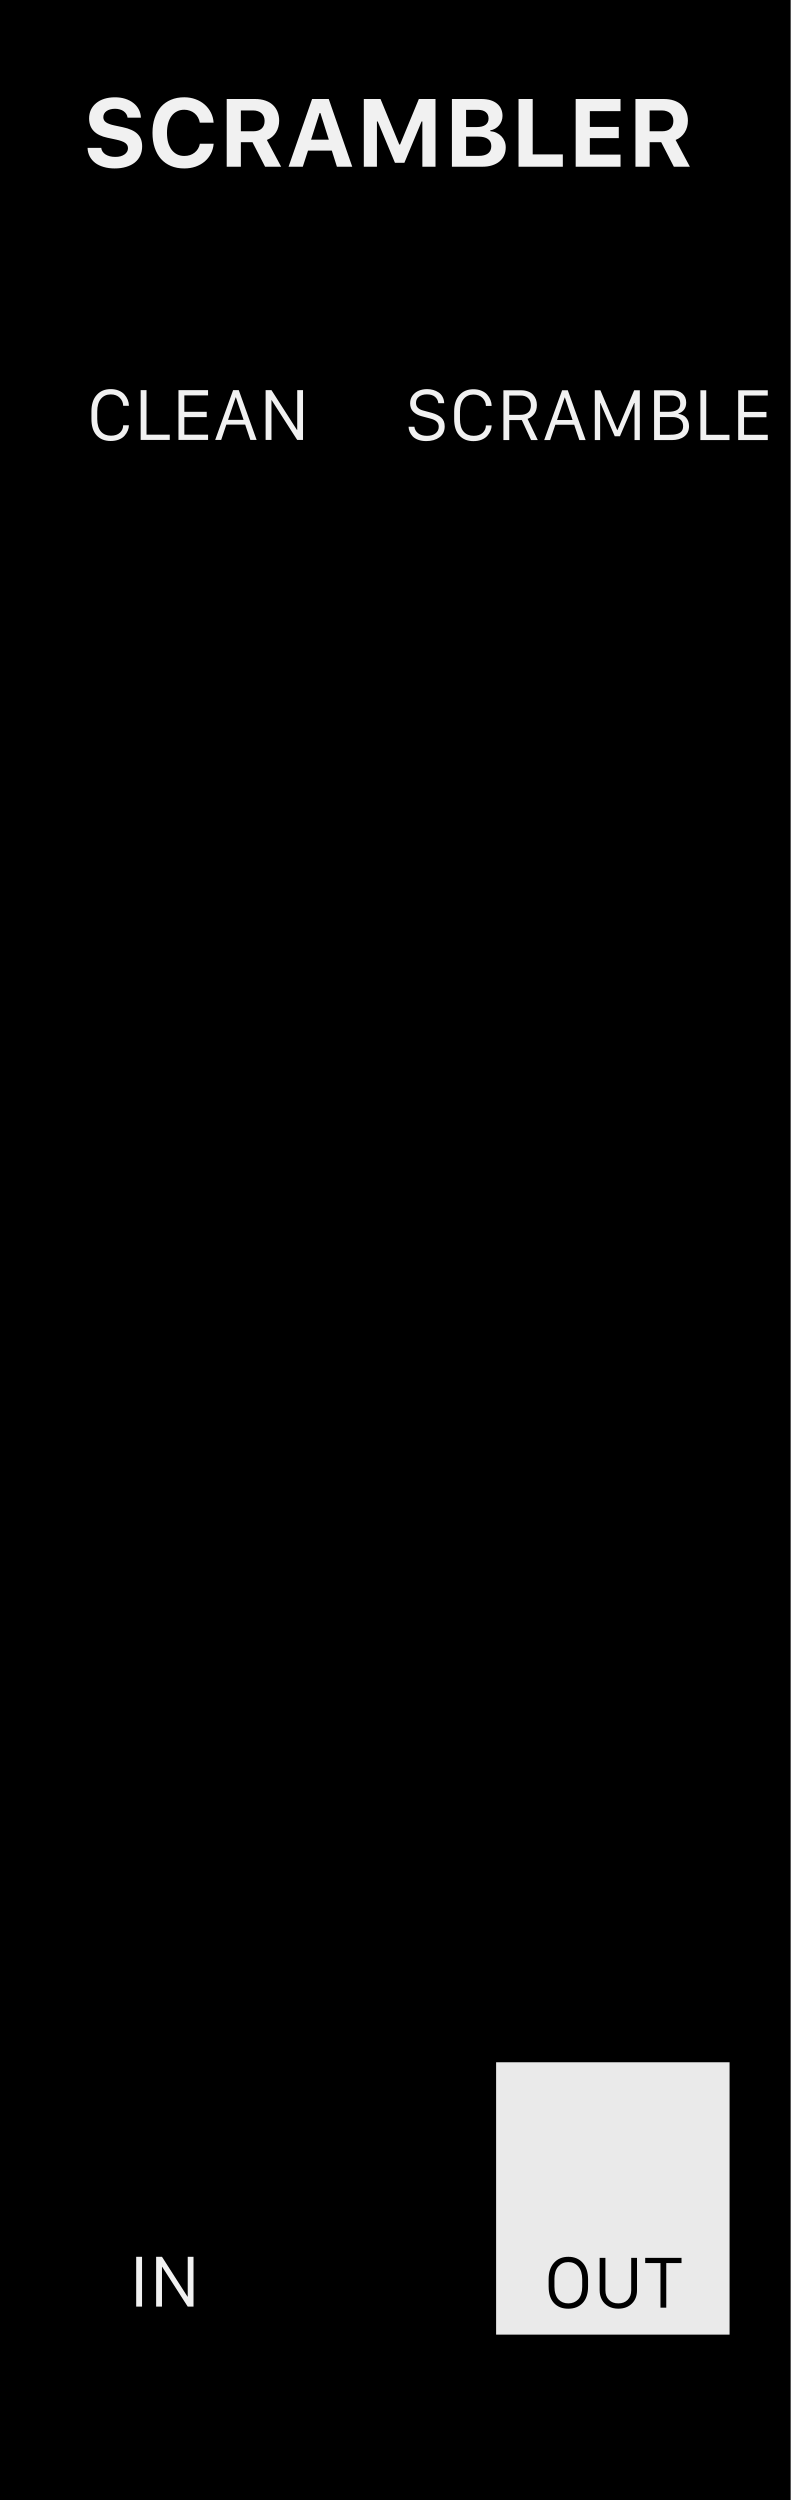
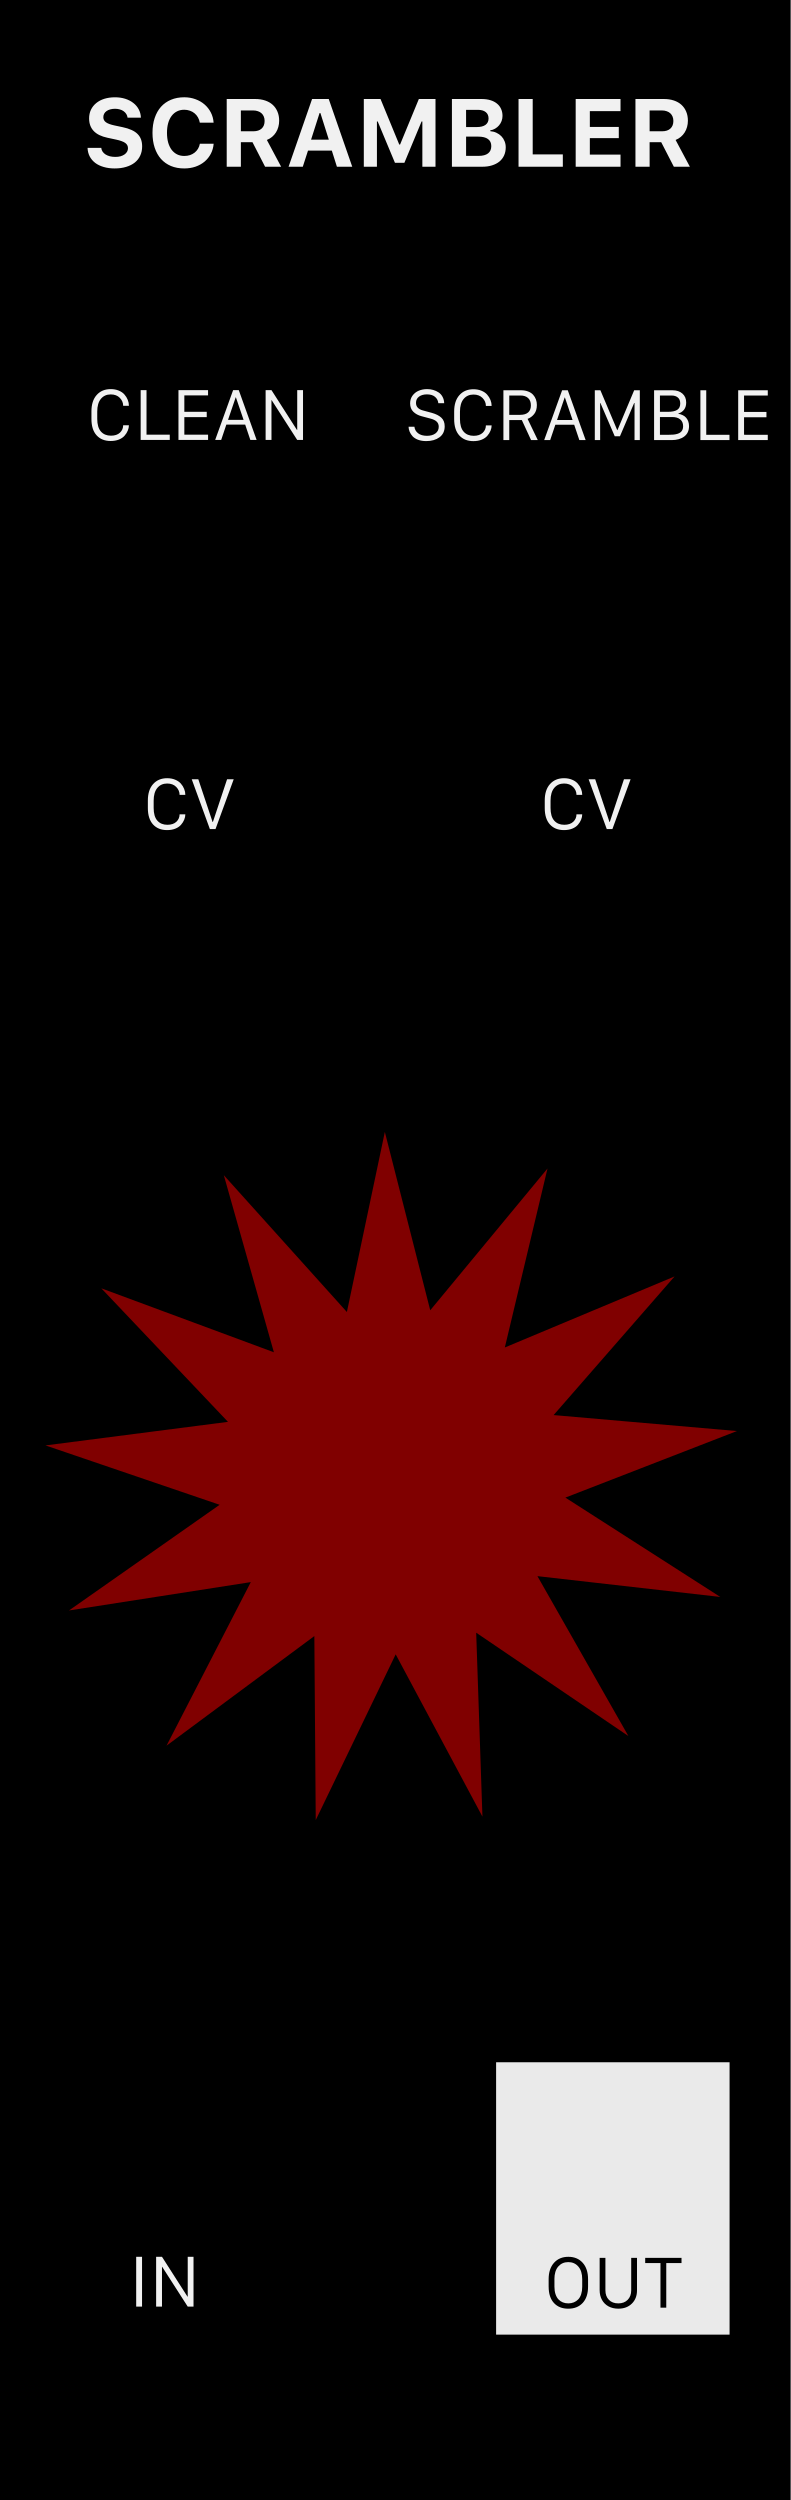
<svg xmlns="http://www.w3.org/2000/svg" width="40.64mm" height="128.5mm" viewBox="0 0 40.64 128.5" version="1.1" id="svg1">
  <defs id="defs1" />
  <g id="layer1">
    <rect style="display:inline;fill:#000000;fill-opacity:1;stroke-width:0.265" id="rect1" width="40.64" height="128.5" x="0" y="0" />
    <rect style="fill:#eaeaea;fill-opacity:1;stroke-width:0.265" id="rect5" width="12" height="14" x="25.5" y="106" />
    <path style="font-weight:bold;font-size:4.939px;font-family:Galvji;-inkscape-font-specification:'Galvji Bold';fill:#f1f1f1;stroke-width:0.265" d="m 5.204,7.602 q 0.012,0.106 0.07,0.193 0.058,0.084 0.152,0.145 0.096,0.06 0.224,0.094 0.128,0.031 0.282,0.031 0.142,0 0.26,-0.031 0.118,-0.034 0.203,-0.092 0.087,-0.06 0.135,-0.142 0.048,-0.082 0.048,-0.181 0,-0.082 -0.034,-0.15 Q 6.511,7.402 6.439,7.349 6.367,7.296 6.251,7.255 6.137,7.211 5.978,7.178 L 5.525,7.081 Q 4.58,6.883 4.58,6.088 q 0,-0.246 0.094,-0.446 0.096,-0.2 0.27,-0.342 0.174,-0.145 0.42,-0.222 0.246,-0.077 0.547,-0.077 0.287,0 0.528,0.077 0.241,0.077 0.417,0.217 0.176,0.137 0.277,0.33 0.101,0.193 0.109,0.424 H 6.557 Q 6.545,5.945 6.492,5.861 6.439,5.777 6.354,5.716 6.273,5.656 6.159,5.625 6.048,5.591 5.916,5.591 q -0.137,0 -0.248,0.031 -0.111,0.029 -0.191,0.087 -0.08,0.055 -0.123,0.137 -0.043,0.08 -0.043,0.178 0,0.162 0.133,0.26 0.135,0.099 0.441,0.164 l 0.42,0.089 q 0.263,0.055 0.451,0.142 0.191,0.084 0.311,0.205 0.123,0.121 0.181,0.28 0.058,0.159 0.058,0.362 0,0.263 -0.099,0.473 -0.096,0.21 -0.28,0.357 -0.183,0.145 -0.444,0.222 -0.26,0.08 -0.588,0.08 -0.311,0 -0.564,-0.075 Q 5.076,8.511 4.895,8.374 4.715,8.236 4.611,8.041 4.51,7.846 4.5,7.602 Z m 4.266,1.056 q -0.379,0 -0.682,-0.125 Q 8.486,8.405 8.274,8.169 8.064,7.932 7.951,7.592 7.838,7.252 7.838,6.828 q 0,-0.424 0.113,-0.762 0.113,-0.34 0.323,-0.576 0.212,-0.236 0.514,-0.362 0.304,-0.128 0.682,-0.128 0.309,0 0.576,0.099 0.268,0.096 0.468,0.27 0.2,0.174 0.323,0.412 0.123,0.239 0.142,0.523 h -0.709 Q 10.244,6.155 10.174,6.032 10.104,5.909 9.998,5.822 9.895,5.736 9.76,5.69 9.625,5.641 9.47,5.641 q -0.205,0 -0.369,0.082 -0.164,0.082 -0.28,0.236 -0.116,0.154 -0.178,0.374 -0.06,0.219 -0.06,0.494 0,0.275 0.06,0.497 0.063,0.219 0.178,0.374 0.116,0.152 0.28,0.236 0.164,0.082 0.371,0.082 0.157,0 0.292,-0.043 0.135,-0.046 0.239,-0.128 0.104,-0.082 0.174,-0.198 0.07,-0.116 0.096,-0.26 h 0.709 q -0.022,0.282 -0.145,0.516 -0.121,0.234 -0.321,0.403 -0.198,0.166 -0.465,0.26 -0.268,0.092 -0.581,0.092 z M 12.381,6.748 h 0.639 q 0.277,0 0.429,-0.14 0.152,-0.14 0.152,-0.393 0,-0.123 -0.041,-0.222 -0.041,-0.101 -0.118,-0.171 -0.075,-0.07 -0.186,-0.106 -0.109,-0.039 -0.244,-0.039 h -0.632 z m 0,1.821 H 11.653 V 5.089 h 1.461 q 0.287,0 0.516,0.077 0.229,0.077 0.388,0.222 0.159,0.145 0.244,0.352 0.087,0.205 0.087,0.465 0,0.166 -0.043,0.321 -0.041,0.152 -0.123,0.282 -0.08,0.128 -0.198,0.227 -0.118,0.099 -0.268,0.159 l 0.733,1.375 H 13.625 L 12.977,7.308 H 12.381 Z M 17.055,7.74 H 15.832 L 15.564,8.569 h -0.731 l 1.208,-3.48 h 0.856 l 1.208,3.48 H 17.317 Z M 15.989,7.178 h 0.912 L 16.469,5.813 H 16.425 Z m 2.711,1.391 V 5.089 h 0.859 l 0.962,2.339 h 0.043 l 0.965,-2.339 h 0.856 V 8.569 H 21.709 V 6.242 h -0.039 L 20.785,8.369 H 20.301 L 19.413,6.242 h -0.039 v 2.327 z m 4.529,0 V 5.089 h 1.522 q 0.253,0 0.453,0.06 0.2,0.06 0.338,0.174 0.14,0.111 0.212,0.273 0.075,0.159 0.075,0.362 0,0.137 -0.048,0.265 -0.048,0.125 -0.133,0.224 -0.084,0.099 -0.2,0.166 -0.116,0.068 -0.248,0.087 v 0.043 q 0.174,0.012 0.318,0.082 0.147,0.068 0.253,0.178 0.106,0.109 0.164,0.256 0.06,0.145 0.06,0.314 0,0.229 -0.084,0.415 -0.082,0.183 -0.239,0.314 -0.157,0.128 -0.381,0.198 -0.222,0.07 -0.499,0.07 z M 23.957,6.531 h 0.547 q 0.297,0 0.451,-0.113 0.157,-0.116 0.157,-0.328 0,-0.21 -0.142,-0.326 Q 24.827,5.646 24.564,5.646 h -0.608 z m 0.649,1.481 q 0.316,0 0.48,-0.128 0.166,-0.128 0.166,-0.374 0,-0.241 -0.171,-0.364 -0.169,-0.123 -0.492,-0.123 h -0.632 v 0.989 z m 4.324,0.557 H 26.653 V 5.089 h 0.728 v 2.846 h 1.548 z m 2.966,0 H 29.59 V 5.089 h 2.305 V 5.711 H 30.318 v 0.813 h 1.488 V 7.1 H 30.318 v 0.846 h 1.577 z m 1.495,-1.821 h 0.639 q 0.277,0 0.429,-0.14 0.152,-0.14 0.152,-0.393 0,-0.123 -0.041,-0.222 -0.041,-0.101 -0.118,-0.171 -0.075,-0.07 -0.186,-0.106 -0.109,-0.039 -0.244,-0.039 h -0.632 z m 0,1.821 H 32.662 V 5.089 h 1.461 q 0.287,0 0.516,0.077 0.229,0.077 0.388,0.222 0.159,0.145 0.244,0.352 0.087,0.205 0.087,0.465 0,0.166 -0.043,0.321 -0.041,0.152 -0.123,0.282 -0.08,0.128 -0.198,0.227 -0.118,0.099 -0.268,0.159 l 0.733,1.375 H 34.635 L 33.986,7.308 h -0.596 z" id="text1" aria-label="SCRAMBLER" />
    <path style="font-size:3.528px;font-family:Galvji;-inkscape-font-specification:Galvji;fill:#f1f1f1;stroke-width:0.265" d="M 7.301,118.56 H 7 V 116 H 7.301 Z m 1.025,0 H 8.025 V 116 h 0.301 l 1.309,2.046 H 9.649 V 116 h 0.298 v 2.56 H 9.649 l -1.313,-2.046 h -0.01 z" id="text2" aria-label="IN" />
-     <path style="font-size:3.528px;font-family:Galvji;-inkscape-font-specification:Galvji;stroke-width:0.265" d="m 28.498,117.154 v 0.384 q 0,0.214 0.055,0.381 0.055,0.167 0.152,0.27 0.098,0.102 0.224,0.153 0.127,0.052 0.282,0.052 0.153,0 0.282,-0.052 0.129,-0.052 0.227,-0.153 0.1,-0.103 0.153,-0.27 0.053,-0.167 0.053,-0.381 v -0.384 q 0,-0.424 -0.2,-0.653 -0.198,-0.229 -0.517,-0.229 -0.315,0 -0.515,0.227 -0.198,0.227 -0.198,0.655 z m -0.298,0.384 v -0.384 q 0,-0.537 0.276,-0.846 Q 28.751,116 29.213,116 q 0.463,0 0.737,0.307 0.276,0.307 0.276,0.848 v 0.384 q 0,0.537 -0.277,0.834 -0.276,0.295 -0.741,0.295 -0.467,0 -0.737,-0.295 -0.27,-0.296 -0.27,-0.834 z m 2.918,-1.485 v 1.671 q 0,0.305 0.179,0.487 0.179,0.183 0.484,0.183 0.301,0 0.482,-0.183 0.181,-0.183 0.181,-0.487 v -1.671 h 0.298 v 1.671 q 0,0.422 -0.265,0.682 -0.265,0.26 -0.696,0.26 -0.282,0 -0.501,-0.117 -0.219,-0.119 -0.339,-0.336 -0.119,-0.217 -0.119,-0.496 v -1.664 z m 3.128,2.56 h -0.298 v -2.291 h -0.785 v -0.269 h 1.867 v 0.269 h -0.784 z" id="text3" aria-label="OUT" />
+     <path style="font-size:3.528px;font-family:Galvji;-inkscape-font-specification:Galvji;stroke-width:0.265" d="m 28.498,117.154 v 0.384 q 0,0.214 0.055,0.381 0.055,0.167 0.152,0.27 0.098,0.102 0.224,0.153 0.127,0.052 0.282,0.052 0.153,0 0.282,-0.052 0.129,-0.052 0.227,-0.153 0.1,-0.103 0.153,-0.27 0.053,-0.167 0.053,-0.381 v -0.384 q 0,-0.424 -0.2,-0.653 -0.198,-0.229 -0.517,-0.229 -0.315,0 -0.515,0.227 -0.198,0.227 -0.198,0.655 z m -0.298,0.384 v -0.384 q 0,-0.537 0.276,-0.846 0.276,-0.308 0.737,-0.308 0.463,0 0.737,0.307 0.276,0.307 0.276,0.847 v 0.384 q 0,0.537 -0.277,0.834 -0.276,0.295 -0.741,0.295 -0.467,0 -0.737,-0.295 -0.27,-0.296 -0.27,-0.834 z m 2.918,-1.485 v 1.671 q 0,0.305 0.179,0.487 0.179,0.183 0.484,0.183 0.301,0 0.482,-0.183 0.181,-0.183 0.181,-0.487 v -1.671 h 0.298 v 1.671 q 0,0.422 -0.265,0.682 -0.265,0.26 -0.696,0.26 -0.282,0 -0.501,-0.117 -0.219,-0.119 -0.339,-0.336 -0.119,-0.217 -0.119,-0.496 v -1.664 z m 3.128,2.56 h -0.298 v -2.291 h -0.785 v -0.269 h 1.867 v 0.269 h -0.784 z" id="text3" aria-label="OUT" />
    <path style="font-size:3.528px;font-family:Galvji;-inkscape-font-specification:Galvji;fill:#f1f1f1;stroke-width:0.265" d="m 4.998,21.154 v 0.376 q 0,0.434 0.188,0.649 0.188,0.215 0.518,0.215 0.296,0 0.462,-0.155 0.165,-0.157 0.165,-0.382 h 0.295 q 0,0.136 -0.057,0.274 -0.055,0.138 -0.164,0.262 -0.107,0.124 -0.293,0.2 -0.186,0.074 -0.424,0.074 -0.458,0 -0.723,-0.291 Q 4.7,22.083 4.7,21.535 v -0.388 q 0,-0.543 0.269,-0.844 0.269,-0.303 0.723,-0.303 0.227,0 0.41,0.076 0.183,0.074 0.293,0.2 0.112,0.126 0.171,0.276 0.06,0.148 0.06,0.305 H 6.331 q 0,-0.229 -0.172,-0.407 -0.172,-0.177 -0.467,-0.177 -0.315,0 -0.505,0.227 -0.189,0.227 -0.189,0.655 z m 3.728,1.187 v 0.272 H 7.23 v -2.56 h 0.301 v 2.288 z m 1.969,0 v 0.272 H 9.173 v -2.56 h 1.521 v 0.272 H 9.475 v 0.842 h 1.151 V 21.44 H 9.475 v 0.901 z m 0.674,0.272 H 11.06 l 0.922,-2.56 h 0.291 l 0.918,2.56 h -0.324 l -0.265,-0.789 h -0.968 z m 0.756,-2.191 h -0.01 l -0.394,1.159 h 0.799 z m 1.829,2.191 h -0.301 v -2.56 h 0.301 l 1.309,2.046 h 0.014 v -2.046 h 0.298 v 2.56 H 15.276 l -1.313,-2.046 h -0.01 z" id="text4" aria-label="CLEAN" />
    <path style="font-size:3.528px;font-family:Galvji;-inkscape-font-specification:Galvji;fill:#f1f1f1;stroke-width:0.265" d="m 21,21.934 h 0.301 q 0.021,0.205 0.189,0.336 0.169,0.131 0.458,0.131 0.272,0 0.438,-0.126 0.165,-0.126 0.165,-0.341 0,-0.16 -0.103,-0.26 -0.102,-0.102 -0.32,-0.158 l -0.458,-0.122 q -0.258,-0.067 -0.425,-0.229 -0.165,-0.162 -0.165,-0.434 0,-0.229 0.126,-0.4 0.127,-0.171 0.322,-0.25 Q 21.723,20 21.953,20 q 0.165,0 0.314,0.043 0.15,0.043 0.277,0.127 0.127,0.083 0.203,0.227 0.078,0.143 0.084,0.326 h -0.301 q -0.021,-0.202 -0.171,-0.326 -0.148,-0.126 -0.413,-0.126 -0.25,0 -0.407,0.115 -0.157,0.114 -0.157,0.322 0,0.296 0.363,0.391 l 0.448,0.121 q 0.322,0.09 0.493,0.25 0.171,0.16 0.171,0.443 0,0.365 -0.267,0.563 -0.267,0.196 -0.68,0.196 -0.236,0 -0.419,-0.067 -0.183,-0.069 -0.284,-0.179 -0.1,-0.112 -0.152,-0.236 -0.052,-0.124 -0.055,-0.257 z m 2.642,-0.773 v 0.376 q 0,0.434 0.188,0.649 0.188,0.215 0.518,0.215 0.296,0 0.462,-0.155 0.165,-0.157 0.165,-0.382 h 0.295 q 0,0.136 -0.057,0.274 -0.055,0.138 -0.164,0.262 -0.107,0.124 -0.293,0.2 -0.186,0.074 -0.424,0.074 -0.458,0 -0.723,-0.291 -0.265,-0.293 -0.265,-0.841 v -0.388 q 0,-0.543 0.269,-0.844 0.269,-0.303 0.723,-0.303 0.227,0 0.41,0.076 0.183,0.074 0.293,0.2 0.112,0.126 0.171,0.276 0.06,0.148 0.06,0.305 h -0.295 q 0,-0.229 -0.172,-0.407 -0.172,-0.177 -0.467,-0.177 -0.315,0 -0.505,0.227 -0.189,0.227 -0.189,0.655 z m 3.144,-1.101 q 0.203,0 0.363,0.064 0.16,0.062 0.255,0.169 0.095,0.105 0.143,0.238 0.048,0.133 0.048,0.286 0,0.288 -0.138,0.463 -0.138,0.176 -0.339,0.25 l 0.524,1.09 h -0.345 l -0.475,-1.028 h -0.646 v 1.028 h -0.301 v -2.56 z m -0.61,1.263 h 0.56 q 0.272,0 0.412,-0.126 0.14,-0.126 0.14,-0.358 0,-0.248 -0.143,-0.379 -0.143,-0.131 -0.394,-0.131 h -0.574 z m 2.103,1.297 h -0.308 l 0.922,-2.56 h 0.291 l 0.918,2.56 h -0.324 L 29.513,21.831 h -0.968 z m 0.756,-2.191 h -0.01 l -0.394,1.159 h 0.799 z m 1.812,2.191 h -0.274 v -2.56 h 0.288 l 0.865,2.05 h 0.01 l 0.86,-2.05 h 0.291 v 2.56 h -0.272 v -1.907 h -0.019 l -0.73,1.71 H 31.597 l -0.736,-1.71 h -0.014 z m 2.773,0 v -2.56 h 0.947 q 0.315,0 0.508,0.169 0.195,0.169 0.195,0.462 0,0.222 -0.109,0.365 -0.107,0.141 -0.298,0.202 v 0.01 q 0.133,0.022 0.238,0.076 0.107,0.053 0.174,0.136 0.069,0.083 0.105,0.191 0.036,0.107 0.036,0.233 0,0.345 -0.245,0.531 -0.243,0.186 -0.648,0.186 z m 0.301,-2.291 v 0.839 h 0.401 q 0.327,0 0.484,-0.1 0.158,-0.1 0.158,-0.327 0,-0.207 -0.122,-0.308 -0.122,-0.103 -0.319,-0.103 z m 0,1.108 v 0.911 h 0.455 q 0.136,0 0.238,-0.009 0.103,-0.01 0.2,-0.038 0.096,-0.029 0.158,-0.076 0.064,-0.047 0.102,-0.126 0.038,-0.079 0.038,-0.189 0,-0.233 -0.15,-0.353 -0.148,-0.121 -0.401,-0.121 z m 3.574,0.911 v 0.272 h -1.495 v -2.56 h 0.301 v 2.288 z m 1.969,0 v 0.272 h -1.521 v -2.56 h 1.521 v 0.272 h -1.22 v 0.842 h 1.151 v 0.272 h -1.151 v 0.901 z" id="text5" aria-label="SCRAMBLE" />
+     <path style="font-size:3.528px;font-family:Galvji;-inkscape-font-specification:Galvji;fill:#f1f1f1;stroke-width:0.265" d="m 7.898,41.154 v 0.376 q 0,0.434 0.188,0.649 0.188,0.215 0.518,0.215 0.296,0 0.462,-0.155 0.165,-0.157 0.165,-0.382 h 0.295 q 0,0.136 -0.057,0.274 -0.055,0.138 -0.164,0.262 -0.107,0.124 -0.293,0.2 -0.186,0.074 -0.424,0.074 -0.458,0 -0.723,-0.291 Q 7.6,42.083 7.6,41.535 v -0.388 q 0,-0.543 0.269,-0.844 0.269,-0.303 0.723,-0.303 0.227,0 0.41,0.076 0.183,0.074 0.293,0.2 0.112,0.126 0.171,0.276 0.06,0.148 0.06,0.305 H 9.231 q 0,-0.229 -0.172,-0.407 -0.172,-0.177 -0.467,-0.177 -0.315,0 -0.505,0.227 -0.189,0.227 -0.189,0.655 z m 3.18,1.459 H 10.787 L 9.855,40.053 h 0.338 l 0.734,2.198 h 0.015 l 0.73,-2.198 h 0.341 z" id="text6" aria-label="CV" />
+     <path style="font-size:3.528px;font-family:Galvji;-inkscape-font-specification:Galvji;fill:#f1f1f1;stroke-width:0.265" d="m 28.298,41.154 v 0.376 q 0,0.434 0.188,0.649 0.188,0.215 0.518,0.215 0.296,0 0.462,-0.155 0.165,-0.157 0.165,-0.382 h 0.295 q 0,0.136 -0.057,0.274 -0.055,0.138 -0.164,0.262 -0.107,0.124 -0.293,0.2 -0.186,0.074 -0.424,0.074 -0.458,0 -0.723,-0.291 Q 28,42.083 28,41.535 v -0.388 q 0,-0.543 0.269,-0.844 0.269,-0.303 0.723,-0.303 0.227,0 0.41,0.076 0.183,0.074 0.293,0.2 0.112,0.126 0.171,0.276 0.06,0.148 0.06,0.305 h -0.295 q 0,-0.229 -0.172,-0.407 -0.172,-0.177 -0.467,-0.177 -0.315,0 -0.505,0.227 -0.189,0.227 -0.189,0.655 z m 3.18,1.459 h -0.291 l -0.932,-2.56 h 0.338 l 0.734,2.198 h 0.015 l 0.73,-2.198 h 0.341 z" id="text7" aria-label="CV" />
+     <path style="fill:#800000;stroke-width:0.265" id="path11" d="m 38.041,83.102 -9.398,-1.069 4.677,8.221 -7.825,-5.314 0.321,9.453 -4.459,-8.341 -4.109,8.519 -0.072,-9.458 -7.598,5.634 4.332,-8.408 -9.345,1.458 7.743,-5.432 -8.952,-3.052 9.381,-1.211 -6.509,-6.863 8.869,3.287 -2.574,-9.102 6.326,7.032 1.951,-9.255 2.333,9.166 6.028,-7.288 -2.194,9.2 8.725,-3.652 -6.218,7.127 9.423,0.821 -8.818,3.421 z" transform="translate(-1.018963,-1.018962)" />
  </g>
  <g id="layer3" style="display:none">
    <circle style="fill:#ff0000;fill-opacity:1;stroke-width:0.265" id="path5" cx="10" cy="30.5" r="5.5" />
    <circle style="fill:#ff0000;fill-opacity:1;stroke-width:0.265" id="circle6" cx="30" cy="30.5" r="5.5" />
    <circle style="fill:#00ff00;fill-opacity:1;stroke-width:0.265" id="circle7" cx="8.5" cy="110.5" r="3.5" />
    <circle style="fill:#0000ff;fill-opacity:1;stroke-width:0.265" id="circle8" cx="31.5" cy="110.5" r="3.5" />
+     <circle style="fill:#00ff00;fill-opacity:1;stroke-width:0.265" id="circle1" cx="30.4" cy="48.5" r="3.5" />
+     <circle style="fill:#00ff00;fill-opacity:1;stroke-width:0.265" id="circle2" cx="9.9" cy="48.5" r="3.5" />
  </g>
</svg>
